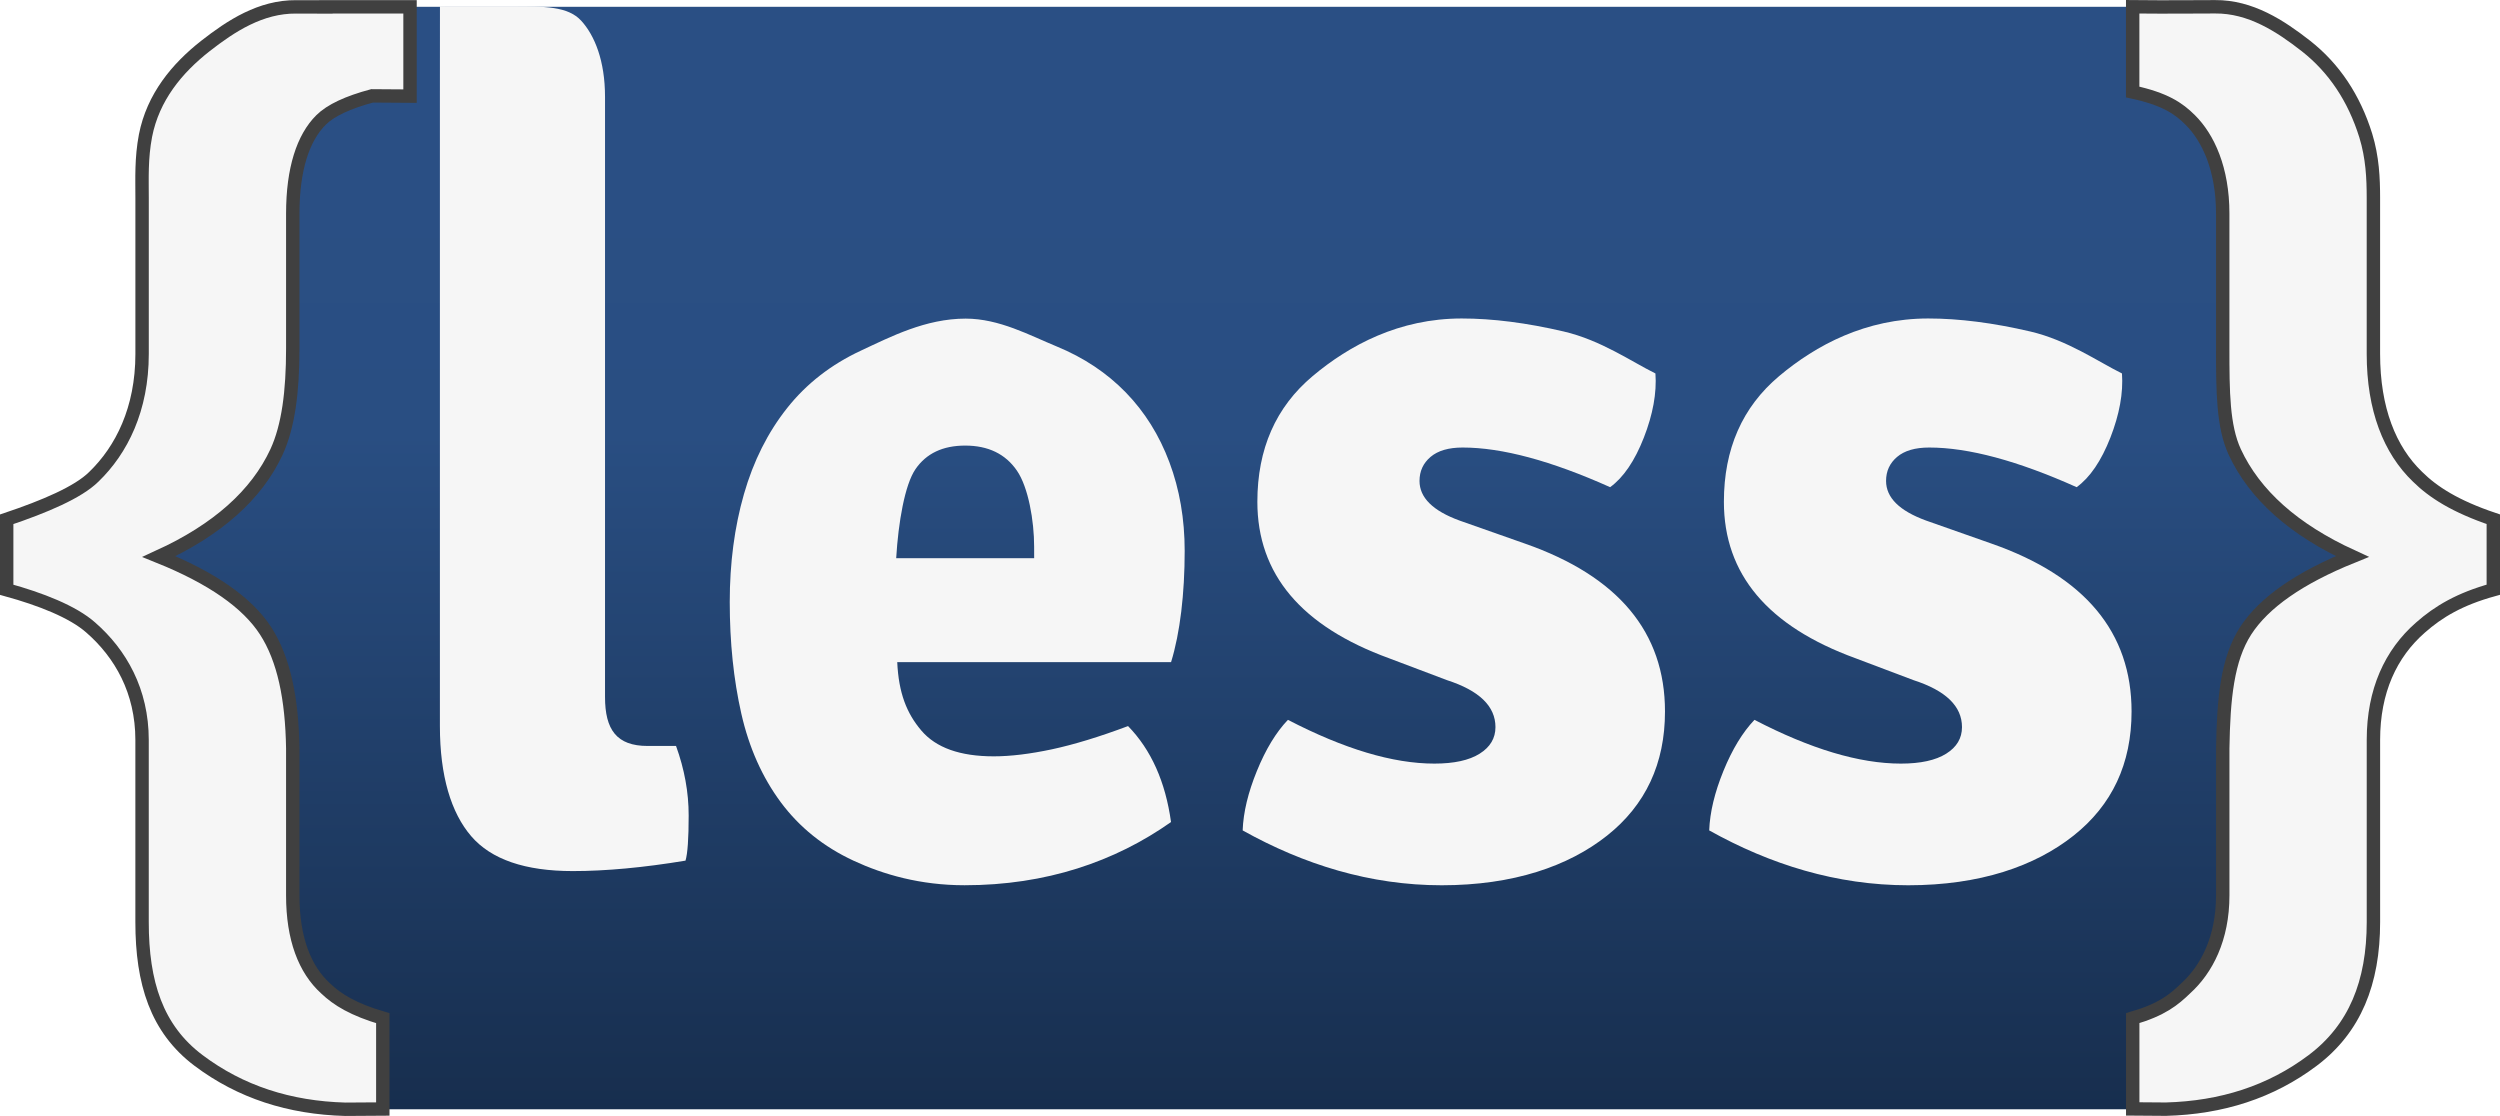
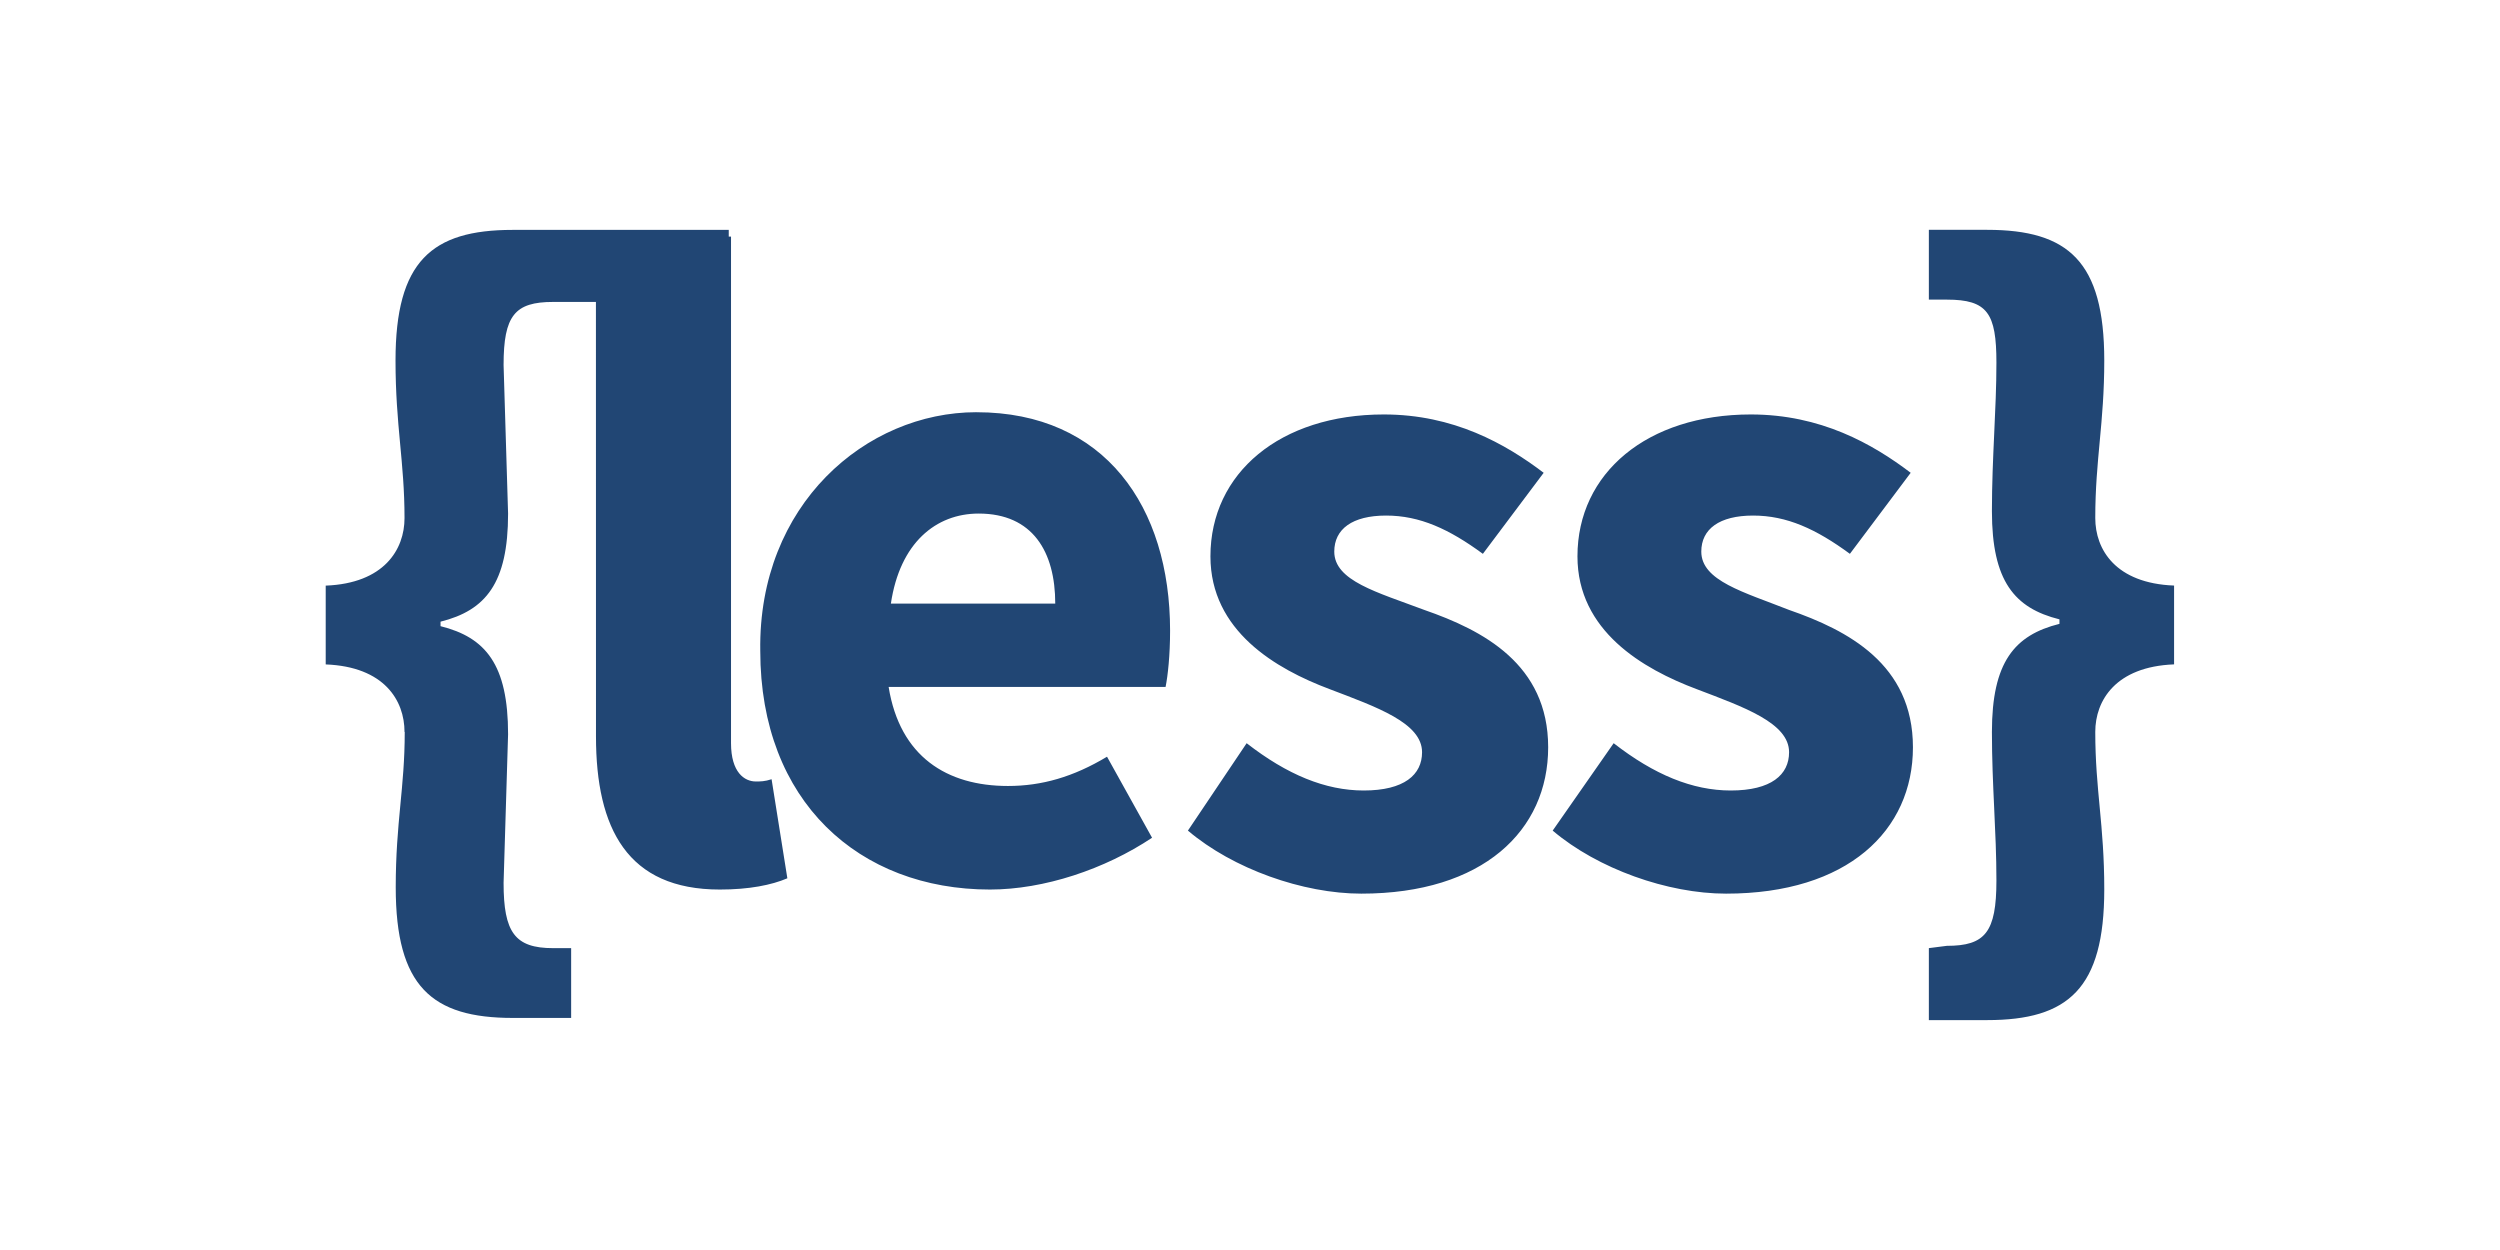
- <svg xmlns="http://www.w3.org/2000/svg" xmlns:xlink="http://www.w3.org/1999/xlink" version="1.1" width="961.062" height="429" id="svg3059">
-   <defs id="defs3061">
-     <linearGradient x1="464.315" y1="532.267" x2="464.315" y2="108.459" id="SVGID_1_" gradientUnits="userSpaceOnUse" gradientTransform="matrix(1,0,0,-1,0.14,777.638)">
-       <stop id="stop13" style="stop-color:#2a4f84;stop-opacity:1" offset="0.15" />
-       <stop id="stop15" style="stop-color:#294e82;stop-opacity:1" offset="0.388" />
-       <stop id="stop17" style="stop-color:#172e4e;stop-opacity:1" offset="1" />
-     </linearGradient>
-     <linearGradient x1="464.315" y1="532.267" x2="464.315" y2="108.459" id="linearGradient3057" xlink:href="#SVGID_1_" gradientUnits="userSpaceOnUse" gradientTransform="matrix(1,0,0,-1,-110.8195,852.7348)" />
-   </defs>
-   <g transform="translate(130.5312,-317.8438)" id="layer1">
-     <path d="m 778.763,662.534 c 0,44.958 -36.784,81.742 -81.742,81.742 H 9.971 C -34.987,744.276 -71.772,707.492 -71.772,662.534 V 402.21 c 0,-44.958 36.784,-81.742 81.742,-81.742 H 697.02 c 44.958,0 81.742,36.784 81.742,81.742 V 662.534 z" id="path19" style="fill:url(#linearGradient3057)" />
-     <path d="m 635.038,526.811 c 35.909,12.563 53.856,34.088 53.856,64.543 0,20.046 -7.443,35.957 -22.296,47.725 -14.838,11.776 -36.005,19.084 -63.557,19.084 -27.552,0 -53.037,-7.983 -76.51,-21.088 0.254,-6.95 2.091,-14.575 5.463,-22.852 3.372,-8.277 7.363,-14.853 11.936,-19.656 21.573,11.211 40.346,16.826 56.281,16.826 7.531,0 13.358,-1.264 17.414,-3.809 4.063,-2.536 6.083,-5.94 6.083,-10.217 0,-8.039 -6.226,-14.051 -18.638,-18.058 l -22.296,-8.421 c -33.73,-12.293 -50.596,-32.323 -50.596,-60.146 0,-20.316 7.085,-36.418 21.255,-48.33 14.17,-11.895 33.269,-22.137 57.283,-22.137 11.88,0 24.96,1.67 39.272,5.01 14.297,3.348 26.042,11.594 35.218,16.125 0.541,7.49 -0.962,15.712 -4.452,24.665 -3.515,8.961 -7.824,15.306 -12.969,19.052 -22.685,-10.162 -41.562,-15.243 -56.686,-15.243 -5.415,0 -9.494,1.201 -12.357,3.618 -2.831,2.41 -4.223,5.478 -4.223,9.224 0,6.417 5.121,11.49 15.386,15.235 l 25.133,8.85 z" id="path21" style="fill:#f6f6f6" />
-     <path d="m 455.683,526.811 c 35.909,12.563 53.848,34.088 53.848,64.543 0,20.046 -7.443,35.957 -22.272,47.725 -14.853,11.776 -36.028,19.084 -63.572,19.084 -27.528,0 -53.045,-7.983 -76.51,-21.088 0.254,-6.95 2.091,-14.575 5.47,-22.852 3.372,-8.277 7.347,-14.853 11.936,-19.656 21.597,11.211 40.362,16.826 56.289,16.826 7.538,0 13.366,-1.264 17.406,-3.809 4.048,-2.536 6.083,-5.94 6.083,-10.217 0,-8.039 -6.226,-14.051 -18.638,-18.058 l -22.281,-8.421 c -33.738,-12.293 -50.611,-32.323 -50.611,-60.146 0,-20.316 7.085,-36.418 21.27,-48.33 14.162,-11.895 33.253,-22.137 57.267,-22.137 11.872,0 24.984,1.67 39.265,5.01 14.313,3.348 26.042,11.594 35.225,16.125 0.541,7.49 -0.962,15.712 -4.452,24.665 -3.507,8.961 -7.824,15.306 -12.961,19.052 -22.694,-10.162 -41.571,-15.243 -56.702,-15.243 -5.407,0 -9.502,1.201 -12.349,3.618 -2.823,2.41 -4.23,5.478 -4.23,9.224 0,6.417 5.128,11.49 15.394,15.235 l 25.125,8.85 z" id="path23" style="fill:#f6f6f6" />
-     <path d="m 324.889,529.641 c 0,-12.293 -1.956,-23.656 -5.868,-34.089 -3.904,-10.432 -9.51,-19.378 -16.794,-26.868 -7.292,-7.49 -16.126,-13.367 -26.511,-17.645 -10.401,-4.27 -22.074,-10.711 -35.027,-10.711 -15.387,0 -28.816,6.966 -40.282,12.317 -11.466,5.344 -20.913,12.691 -28.332,22.05 -7.435,9.366 -12.969,20.388 -16.611,33.086 -3.642,12.699 -5.463,26.534 -5.463,41.499 0,15.49 1.479,29.818 4.453,42.914 2.966,13.08 8.03,24.435 15.18,34.073 7.156,9.621 16.467,17.104 27.941,22.439 11.474,5.344 25.715,9.447 42.716,9.447 31.305,0 57.752,-9.065 79.348,-24.292 -2.139,-15.49 -7.657,-27.807 -16.523,-36.896 -11.029,4.142 -20.786,7.108 -29.246,8.93 -8.468,1.798 -15.935,2.704 -22.383,2.704 -12.906,0 -22.193,-3.284 -27.83,-9.915 -5.631,-6.608 -8.72,-14.424 -9.267,-26.296 h 105.265 c 3.477,-11.243 5.234,-26.438 5.234,-42.747 z m -110.9,2.776 c 0.802,-13.645 3.292,-28.244 7.435,-34.255 4.151,-6.019 10.504,-9.025 19.083,-9.025 8.835,0 15.466,3.197 19.879,9.614 4.422,6.417 6.631,19.346 6.631,29.237 l 0.008,4.429 h -53.036 l 0,0 z" id="path25" style="fill:#f6f6f6" />
-     <path d="m 799.955,559.094 c -11.442,9.995 -18.082,24.379 -18.082,43.185 v 70.037 c 0,23.282 -7.157,40.99 -23.322,53.164 -16.15,12.158 -34.979,18.177 -56.472,18.757 l -12.738,-0.096 v -34.899 c 11.228,-3.276 15.839,-7.084 20.308,-11.41 8.095,-7.315 14.297,-19.219 14.297,-35.75 v -56.543 c 0.302,-19.219 1.781,-34.279 8.778,-45.157 7.022,-10.878 20.69,-20.388 41.006,-28.602 -22.439,-10.273 -37.508,-23.688 -45.189,-40.235 -4.516,-9.828 -4.604,-23.091 -4.604,-39.774 v -51.852 c 0,-17.128 -5.606,-29.126 -12.5,-35.973 -4.484,-4.469 -9.701,-8.039 -22.113,-10.734 v -32.761 c 15.18,0.159 22.845,-0.015 31.687,0 13.613,-0.111 25.016,7.332 34.939,15.084 10.807,8.5 18.487,19.991 22.988,34.454 2.56,8.357 2.926,16.341 2.926,23.942 v 59.971 c 0,21.182 6.258,36.927 16.953,47.208 6.028,5.964 14.536,11.418 29.143,16.341 v 27.091 c -12.944,3.579 -21.071,8.429 -28.005,14.552 z" id="path27" style="fill:#f6f6f6;stroke:#404040;stroke-width:5.151;stroke-miterlimit:10" />
-     <path d="m -5.245,320.469 v 0.047 c -4.349,-0.024 -8.286,-0.04 -11.434,-0.032 -13.621,-0.119 -25.023,7.324 -34.938,15.084 -10.822,8.5 -20.085,19.593 -22.987,34.454 -1.654,8.715 -1.304,16.332 -1.304,23.942 v 59.971 c 0,21.175 -7.88,36.911 -18.567,47.209 -6.02,5.963 -18.87,11.409 -33.485,16.331 v 27.09 c 12.953,3.571 25.422,8.405 32.339,14.544 11.45,10.003 19.703,24.396 19.703,43.2 v 70.037 c 0,23.267 5.551,40.991 21.7,53.148 16.15,12.15 34.971,18.193 56.464,18.781 l 14.384,-0.096 v -34.923 c -11.22,-3.284 -17.453,-7.093 -21.946,-11.403 -8.087,-7.324 -12.667,-19.219 -12.667,-35.742 v -56.551 c -0.31,-19.234 -3.411,-34.279 -10.416,-45.165 -7.005,-10.862 -20.674,-20.388 -41.014,-28.594 22.448,-10.281 37.508,-23.688 45.189,-40.227 4.525,-9.836 6.242,-23.099 6.242,-39.781 v -51.852 c 0,-17.128 3.975,-29.126 10.862,-35.98 3.737,-3.721 10.384,-6.783 19.617,-9.263 l 14.599,0.102 c 0,-12.566 0,-20.432 0,-34.334 h -32.339 v 0.003 h -0.002 z" id="path29" style="fill:#f6f6f6;stroke:#404040;stroke-width:5.151;stroke-miterlimit:10" />
-     <path d="m 129.352,604.608 h -10.933 c -11.887,0 -16.364,-6.25 -16.364,-18.805 V 355.058 c 0,-13.875 -4.007,-23.616 -9.137,-29.229 -5.129,-5.598 -14.034,-5.542 -26.717,-5.542 h -24.69 l -2.91,-0.056 v 0.238 l -0.024,34.343 V 596.968 c 0,19.258 4.326,33.349 12.022,42.318 7.705,8.953 20.722,13.422 39.074,13.422 12.691,0 27.131,-1.336 43.32,-4.016 0.811,-2.704 1.217,-8.492 1.217,-17.374 0,-8.906 -1.621,-17.788 -4.858,-26.71 z" id="path31" style="fill:#f6f6f6" />
-   </g>
+ <svg xmlns="http://www.w3.org/2000/svg" width="120" height="60">
+   <path d="M19.417 35.134c0-1.513-.973-3.134-3.783-3.242V28.11c2.8-.108 3.783-1.73 3.783-3.242 0-2.702-.432-4.43-.432-7.565 0-4.755 1.73-6.268 5.62-6.268H34.98v3.458h-8.43c-1.837 0-2.378.648-2.378 3.026l.216 7.133c0 3.35-1.08 4.647-3.242 5.188v.216c2.162.54 3.242 1.837 3.242 5.188l-.216 7.133c0 2.378.54 3.134 2.378 3.134h.865v3.35h-2.8c-3.89 0-5.62-1.513-5.62-6.268 0-3.134.432-4.755.432-7.457zm9.187-23.777h6.485v24.317c0 1.405.648 1.837 1.19 1.837.216 0 .432 0 .757-.108l.757 4.755c-.757.324-1.837.54-3.242.54-4.43 0-5.944-2.918-5.944-7.35zm18.265 8.43c6.16 0 9.295 4.54 9.295 10.483 0 1.19-.108 2.162-.216 2.702H42.654c.54 3.35 2.8 4.755 5.728 4.755 1.62 0 3.134-.432 4.755-1.405l2.162 3.89c-2.27 1.513-5.188 2.486-7.782 2.486-6.268 0-11.024-4.215-11.024-11.456-.108-7.025 5.08-11.456 10.375-11.456zm3.783 9.187c0-2.486-1.08-4.323-3.675-4.323-2.053 0-3.783 1.405-4.215 4.323zm9.187 6.7c1.945 1.513 3.783 2.27 5.62 2.27 1.945 0 2.8-.757 2.8-1.837 0-1.405-2.162-2.162-4.43-3.026-2.594-.973-5.728-2.8-5.728-6.377 0-4 3.35-6.81 8.322-6.81 3.35 0 5.836 1.405 7.673 2.8l-2.918 3.89c-1.62-1.19-3.026-1.837-4.647-1.837s-2.486.648-2.486 1.73c0 1.405 2.053 1.945 4.323 2.8 2.8.973 5.944 2.594 5.944 6.593s-3.134 7.025-8.97 7.025c-2.8 0-6.16-1.19-8.322-3.026zm17.617 0c1.945 1.513 3.783 2.27 5.62 2.27 1.945 0 2.8-.757 2.8-1.837 0-1.405-2.162-2.162-4.43-3.026-2.594-.973-5.728-2.8-5.728-6.377 0-4 3.35-6.81 8.322-6.81 3.35 0 5.836 1.405 7.673 2.8l-2.918 3.89c-1.62-1.19-3.026-1.837-4.647-1.837s-2.486.648-2.486 1.73c0 1.405 2.053 1.945 4.215 2.8 2.8.973 5.944 2.594 5.944 6.593s-3.134 7.025-8.97 7.025c-2.8 0-6.16-1.19-8.322-3.026zM93.45 45.4c1.837 0 2.378-.648 2.378-3.134 0-2.378-.216-4.54-.216-7.133 0-3.35 1.08-4.647 3.242-5.188v-.216c-2.162-.54-3.242-1.837-3.242-5.188 0-2.594.216-4.863.216-7.133 0-2.378-.432-3.026-2.378-3.026h-.865v-3.35h2.8c3.89 0 5.62 1.513 5.62 6.268 0 3.026-.432 4.755-.432 7.565 0 1.513.973 3.134 3.783 3.242v3.783c-2.8.108-3.783 1.73-3.783 3.242 0 2.8.432 4.43.432 7.565 0 4.755-1.73 6.268-5.62 6.268h-2.8V45.51z" fill="#214674" />
</svg>
